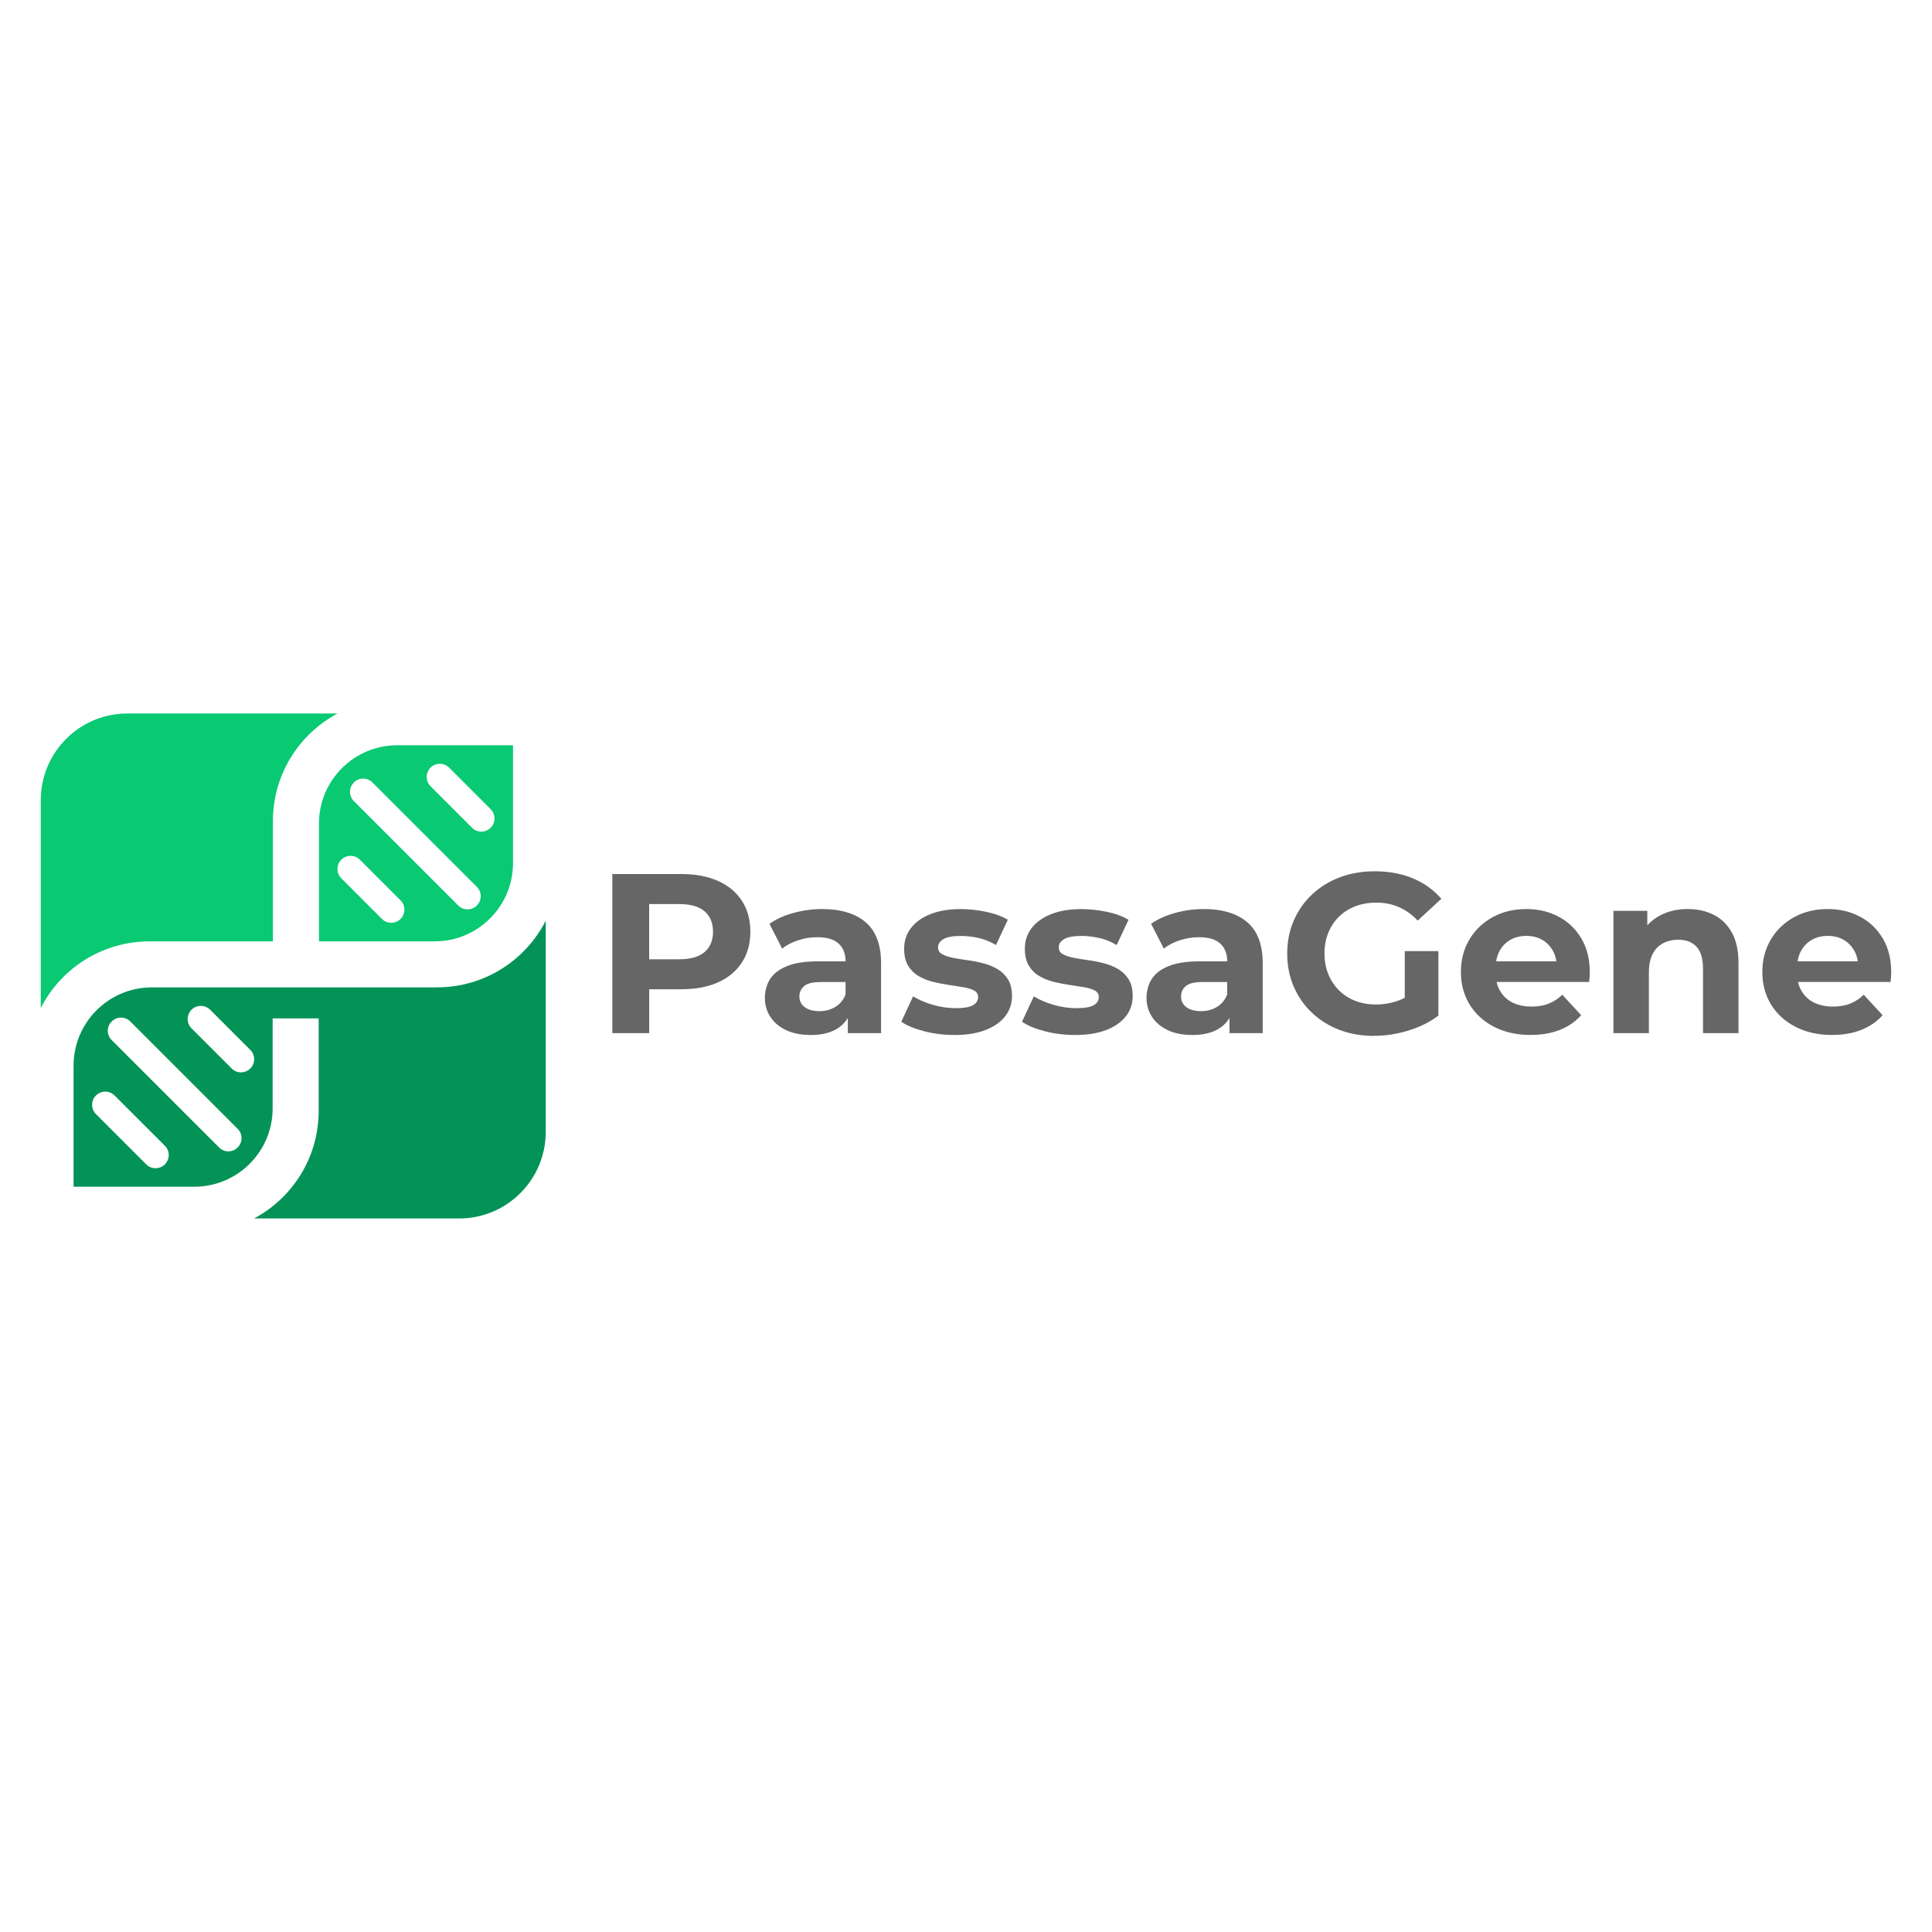
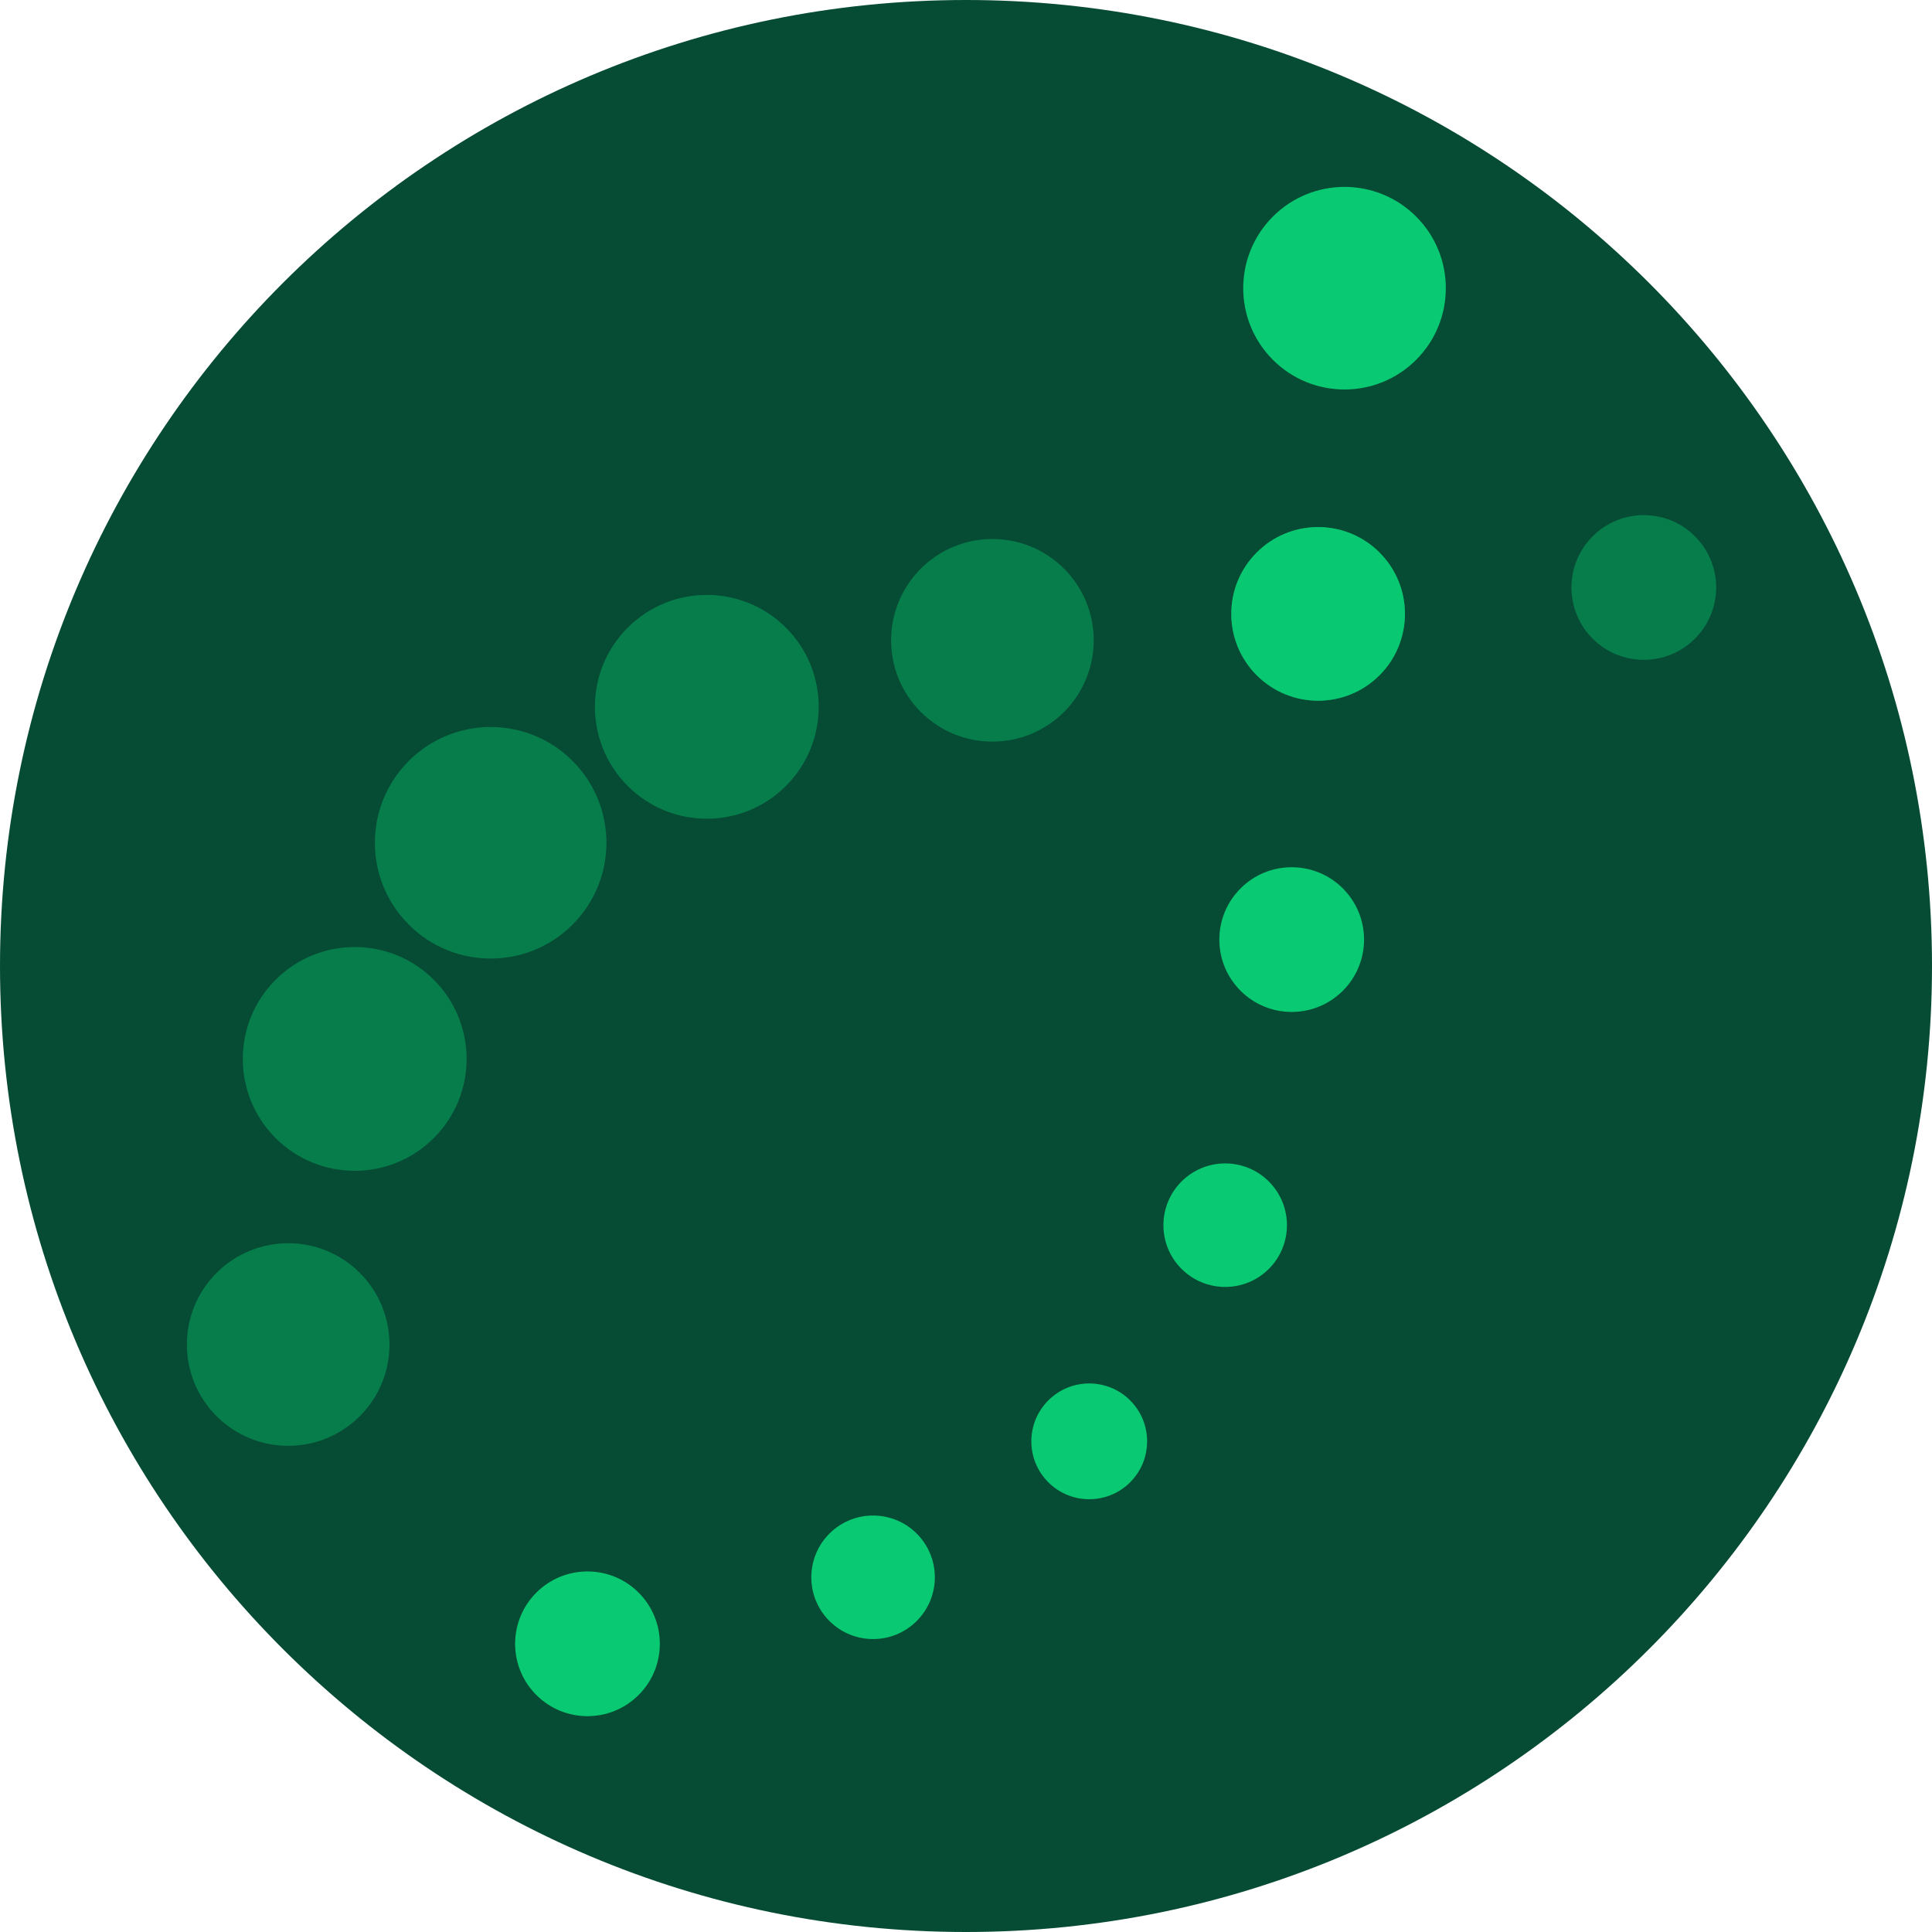
- <svg xmlns="http://www.w3.org/2000/svg" id="Camada_1" data-name="Camada 1" viewBox="0 0 500 500">
-   <defs>
-     <style>
-       .cls-1 {
-         fill: #049357;
-       }
- 
-       .cls-2 {
-         fill: #09c972;
-       }
- 
-       .cls-3 {
-         fill: #666;
-       }
-     </style>
-   </defs>
-   <g>
-     <path class="cls-2" d="M82.55,243.62h29.95c11.19,0,20.27-9.07,20.27-20.27v-30.48h-29.95c-11.19,0-20.27,9.07-20.27,20.27v30.48ZM113.82,197.66h0c.9,0,1.77.36,2.41,1l10.75,10.75c.64.64,1,1.5,1,2.41,0,3.03-3.67,4.55-5.81,2.41l-10.75-10.75c-2.14-2.14-.63-5.81,2.41-5.81ZM91.49,202.6s.03-.03.05-.05c1.3-1.38,3.49-1.41,4.83-.06l27.05,27.05c1.32,1.32,1.32,3.46,0,4.78-.02.02-.03.03-.05.05-1.32,1.3-3.45,1.3-4.76-.01l-27.05-27.05c-1.29-1.29-1.31-3.36-.07-4.7ZM93.15,222.5l10.51,10.51c2.15,2.15.63,5.81-2.41,5.81-.9,0-1.77-.36-2.41-1l-10.51-10.51c-.64-.64-1-1.5-1-2.41,0-3.03,3.67-4.55,5.81-2.41Z" />
-     <path class="cls-1" d="M113.13,255.53h-49.83s-23.99,0-23.99,0c-11.19,0-20.27,9.07-20.27,20.27v31.32h31.25c11.19,0,20.27-9.07,20.27-20.27v-23.29h11.91v23.93c0,12.06-6.77,22.55-16.72,27.85h53.07c12.39,0,22.42-10.04,22.42-22.43v-54.64c-5.21,10.24-15.85,17.25-28.12,17.25ZM40.26,302.34h0c-.9,0-1.77-.36-2.41-1l-13.01-13.01c-.64-.64-1-1.5-1-2.41,0-3.03,3.67-4.55,5.81-2.41l13.02,13.01c2.14,2.14.63,5.81-2.41,5.81ZM61.66,296.8l-.05.05c-1.29,1.44-3.53,1.5-4.89.13l-27.83-27.83c-1.36-1.36-1.32-3.6.11-4.88.02-.02.03-.03.05-.05,1.35-1.19,3.38-1.16,4.65.11l27.83,27.83c1.27,1.27,1.32,3.3.12,4.64ZM65.77,274.12c0,3.03-3.67,4.55-5.81,2.41l-10.39-10.39c-2.14-2.14-.63-5.81,2.41-5.81.9,0,1.77.36,2.41,1l10.39,10.39c.64.64,1,1.5,1,2.41h0Z" />
-     <path class="cls-2" d="M38.68,243.62h.89s31.06,0,31.06,0v-31.12c0-12.06,6.77-22.55,16.72-27.85h-54.37c-12.38,0-22.43,10.04-22.43,22.43v53.8c5.21-10.24,15.85-17.25,28.12-17.25Z" />
-   </g>
-   <g>
-     <path class="cls-3" d="M158.47,267.38v-41.18h17.83c3.69,0,6.86.6,9.53,1.79,2.67,1.2,4.73,2.91,6.18,5.15,1.45,2.24,2.18,4.9,2.18,8s-.73,5.71-2.18,7.94c-1.45,2.24-3.51,3.95-6.18,5.15-2.67,1.2-5.84,1.79-9.53,1.79h-12.53l4.24-4.29v15.65h-9.53ZM168,252.79l-4.24-4.53h12c2.94,0,5.14-.63,6.59-1.88,1.45-1.25,2.18-3,2.18-5.24s-.73-4.04-2.18-5.29c-1.45-1.25-3.65-1.88-6.59-1.88h-12l4.24-4.53v23.36Z" />
-     <path class="cls-3" d="M209.77,267.85c-2.47,0-4.59-.42-6.35-1.26-1.76-.84-3.12-1.99-4.06-3.44-.94-1.45-1.41-3.08-1.41-4.88s.46-3.53,1.38-4.94c.92-1.41,2.38-2.52,4.38-3.32,2-.8,4.61-1.21,7.82-1.21h8.41v5.35h-7.41c-2.16,0-3.64.35-4.44,1.06-.8.71-1.21,1.59-1.21,2.65,0,1.18.46,2.11,1.38,2.79.92.69,2.19,1.03,3.79,1.03s2.9-.36,4.12-1.09c1.21-.73,2.1-1.79,2.65-3.21l1.41,4.24c-.67,2.04-1.88,3.59-3.65,4.65-1.77,1.06-4.04,1.59-6.82,1.59ZM219.42,267.38v-6.18l-.59-1.35v-11.06c0-1.96-.6-3.49-1.79-4.59-1.2-1.1-3.03-1.65-5.5-1.65-1.69,0-3.34.26-4.97.79-1.63.53-3.01,1.25-4.15,2.15l-3.29-6.41c1.73-1.21,3.8-2.16,6.24-2.82,2.43-.67,4.9-1,7.41-1,4.82,0,8.57,1.14,11.24,3.41,2.67,2.27,4,5.82,4,10.65v18.06h-8.59Z" />
-     <path class="cls-3" d="M246.95,267.85c-2.71,0-5.31-.32-7.79-.97-2.49-.65-4.46-1.46-5.91-2.44l3.06-6.59c1.45.9,3.17,1.64,5.15,2.21,1.98.57,3.93.85,5.85.85,2.12,0,3.62-.25,4.5-.76.88-.51,1.32-1.21,1.32-2.12,0-.74-.34-1.3-1.03-1.68-.69-.37-1.6-.66-2.74-.85-1.14-.2-2.38-.39-3.74-.59s-2.72-.46-4.09-.79c-1.37-.33-2.63-.83-3.77-1.5-1.14-.67-2.05-1.57-2.74-2.71-.69-1.14-1.03-2.61-1.03-4.41,0-2,.58-3.76,1.74-5.29,1.16-1.53,2.83-2.74,5.03-3.62,2.2-.88,4.82-1.32,7.88-1.32,2.16,0,4.35.24,6.59.71s4.1,1.16,5.59,2.06l-3.06,6.53c-1.53-.9-3.07-1.52-4.62-1.85-1.55-.33-3.05-.5-4.5-.5-2.04,0-3.53.27-4.47.82-.94.55-1.41,1.26-1.41,2.12,0,.79.34,1.37,1.03,1.76.69.39,1.6.71,2.74.94,1.14.24,2.38.44,3.74.62,1.35.18,2.72.44,4.09.79,1.37.35,2.62.85,3.74,1.5,1.12.65,2.03,1.53,2.74,2.65.71,1.12,1.06,2.58,1.06,4.38,0,1.96-.59,3.7-1.76,5.21s-2.87,2.7-5.09,3.56-4.91,1.29-8.09,1.29Z" />
-     <path class="cls-3" d="M278.19,267.85c-2.71,0-5.3-.32-7.79-.97-2.49-.65-4.46-1.46-5.91-2.44l3.06-6.59c1.45.9,3.17,1.64,5.15,2.21s3.93.85,5.85.85c2.12,0,3.62-.25,4.5-.76.88-.51,1.32-1.21,1.32-2.12,0-.74-.34-1.3-1.03-1.68-.69-.37-1.6-.66-2.74-.85s-2.38-.39-3.74-.59c-1.35-.2-2.72-.46-4.09-.79-1.37-.33-2.63-.83-3.77-1.5-1.14-.67-2.05-1.57-2.74-2.71-.69-1.14-1.03-2.61-1.03-4.41,0-2,.58-3.76,1.74-5.29,1.16-1.53,2.83-2.74,5.03-3.62,2.2-.88,4.82-1.32,7.88-1.32,2.16,0,4.35.24,6.59.71,2.24.47,4.1,1.16,5.59,2.06l-3.06,6.53c-1.53-.9-3.07-1.52-4.62-1.85-1.55-.33-3.05-.5-4.5-.5-2.04,0-3.53.27-4.47.82-.94.55-1.41,1.26-1.41,2.12,0,.79.34,1.37,1.03,1.76.69.39,1.6.71,2.74.94s2.38.44,3.74.62c1.35.18,2.71.44,4.09.79,1.37.35,2.62.85,3.74,1.5,1.12.65,2.03,1.53,2.74,2.65.71,1.12,1.06,2.58,1.06,4.38,0,1.96-.59,3.7-1.76,5.21-1.18,1.51-2.87,2.7-5.09,3.56-2.22.86-4.91,1.29-8.09,1.29Z" />
-     <path class="cls-3" d="M308.54,267.85c-2.47,0-4.59-.42-6.35-1.26s-3.12-1.99-4.06-3.44-1.41-3.08-1.41-4.88.46-3.53,1.38-4.94c.92-1.41,2.38-2.52,4.38-3.32,2-.8,4.61-1.21,7.82-1.21h8.41v5.35h-7.41c-2.16,0-3.64.35-4.44,1.06-.8.71-1.21,1.59-1.21,2.65,0,1.18.46,2.11,1.38,2.79.92.69,2.19,1.03,3.79,1.03s2.9-.36,4.12-1.09c1.21-.73,2.1-1.79,2.65-3.21l1.41,4.24c-.67,2.04-1.88,3.59-3.65,4.65-1.76,1.06-4.04,1.59-6.82,1.59ZM318.19,267.38v-6.18l-.59-1.35v-11.06c0-1.96-.6-3.49-1.79-4.59-1.2-1.1-3.03-1.65-5.5-1.65-1.69,0-3.34.26-4.97.79-1.63.53-3.01,1.25-4.15,2.15l-3.29-6.41c1.73-1.21,3.8-2.16,6.24-2.82,2.43-.67,4.9-1,7.41-1,4.82,0,8.57,1.14,11.24,3.41,2.67,2.27,4,5.82,4,10.65v18.06h-8.59Z" />
-     <path class="cls-3" d="M355.61,268.09c-3.26,0-6.25-.52-8.97-1.56-2.73-1.04-5.1-2.52-7.12-4.44-2.02-1.92-3.59-4.18-4.71-6.77-1.12-2.59-1.68-5.43-1.68-8.53s.56-5.94,1.68-8.53c1.12-2.59,2.7-4.84,4.74-6.77,2.04-1.92,4.43-3.4,7.18-4.44,2.75-1.04,5.77-1.56,9.06-1.56,3.65,0,6.93.61,9.85,1.82,2.92,1.22,5.38,2.98,7.38,5.29l-6.12,5.65c-1.49-1.57-3.12-2.74-4.88-3.5-1.76-.77-3.69-1.15-5.77-1.15s-3.82.31-5.47.94c-1.65.63-3.07,1.53-4.27,2.71-1.2,1.18-2.12,2.57-2.76,4.18-.65,1.61-.97,3.39-.97,5.35s.32,3.69.97,5.29c.65,1.61,1.57,3.01,2.76,4.21,1.2,1.2,2.61,2.11,4.24,2.74s3.42.94,5.38.94,3.71-.3,5.5-.91c1.78-.61,3.52-1.64,5.21-3.09l5.41,6.88c-2.24,1.69-4.83,2.98-7.79,3.88-2.96.9-5.91,1.35-8.85,1.35ZM363.55,261.62v-15.47h8.71v16.71l-8.71-1.24Z" />
-     <path class="cls-3" d="M396.14,267.85c-3.61,0-6.78-.71-9.5-2.12-2.73-1.41-4.83-3.34-6.32-5.79-1.49-2.45-2.24-5.25-2.24-8.38s.74-5.99,2.21-8.44,3.48-4.37,6.03-5.77c2.55-1.39,5.43-2.09,8.65-2.09s5.89.66,8.38,1.97c2.49,1.31,4.46,3.2,5.91,5.65,1.45,2.45,2.18,5.38,2.18,8.79,0,.35-.02.76-.06,1.21-.04.45-.08.87-.12,1.26h-25.71v-5.35h20.88l-3.53,1.59c0-1.65-.33-3.08-1-4.29s-1.59-2.17-2.76-2.85c-1.18-.69-2.55-1.03-4.12-1.03s-2.95.34-4.15,1.03c-1.2.69-2.13,1.65-2.79,2.88s-1,2.7-1,4.38v1.41c0,1.73.38,3.25,1.15,4.56.76,1.31,1.84,2.31,3.24,3,1.39.69,3.03,1.03,4.91,1.03,1.69,0,3.17-.25,4.44-.77,1.27-.51,2.44-1.27,3.5-2.29l4.88,5.29c-1.45,1.65-3.27,2.91-5.47,3.79-2.2.88-4.73,1.32-7.59,1.32Z" />
-     <path class="cls-3" d="M436.79,235.26c2.51,0,4.75.5,6.74,1.5,1.98,1,3.54,2.53,4.68,4.59,1.14,2.06,1.71,4.7,1.71,7.91v18.12h-9.18v-16.71c0-2.55-.56-4.43-1.68-5.65-1.12-1.21-2.7-1.82-4.74-1.82-1.45,0-2.76.3-3.91.91-1.16.61-2.06,1.54-2.71,2.79-.65,1.26-.97,2.86-.97,4.82v15.65h-9.18v-31.65h8.77v8.77l-1.65-2.65c1.14-2.12,2.77-3.74,4.88-4.88,2.12-1.14,4.53-1.71,7.24-1.71Z" />
-     <path class="cls-3" d="M474.15,267.85c-3.61,0-6.78-.71-9.5-2.12-2.73-1.41-4.83-3.34-6.32-5.79-1.49-2.45-2.24-5.25-2.24-8.38s.74-5.99,2.21-8.44,3.48-4.37,6.03-5.77c2.55-1.39,5.43-2.09,8.65-2.09s5.89.66,8.38,1.97c2.49,1.31,4.46,3.2,5.91,5.65,1.45,2.45,2.18,5.38,2.18,8.79,0,.35-.02.76-.06,1.21-.04.45-.08.87-.12,1.26h-25.71v-5.35h20.88l-3.53,1.59c0-1.65-.33-3.08-1-4.29s-1.59-2.17-2.76-2.85c-1.18-.69-2.55-1.03-4.12-1.03s-2.95.34-4.15,1.03c-1.2.69-2.13,1.65-2.79,2.88s-1,2.7-1,4.38v1.41c0,1.73.38,3.25,1.15,4.56.76,1.31,1.84,2.31,3.24,3,1.39.69,3.03,1.03,4.91,1.03,1.69,0,3.17-.25,4.44-.77,1.27-.51,2.44-1.27,3.5-2.29l4.88,5.29c-1.45,1.65-3.28,2.91-5.47,3.79-2.2.88-4.73,1.32-7.59,1.32Z" />
+ <svg xmlns="http://www.w3.org/2000/svg" viewBox="0 0 500 500">
+   <rect width="500" height="500" rx="250" fill="#064b33" />
+   <g transform="translate(250, 250) rotate(-45) scale(0.93)">
+     <circle cx="-69.286" cy="117.782" r="16.109" fill="#09c972" />
+     <circle cx="-138.571" cy="102.002" r="17.188" fill="#09c972" />
+     <circle cx="3.552713678800501e-14" cy="102.002" r="17.188" fill="#09c972" />
+     <circle cx="69.286" cy="58.891" r="20.136" fill="#09c972" />
+     <circle cx="207.857" cy="58.891" r="20.136" fill="rgba(9, 201, 114, 0.4)" />
+     <circle cx="-207.857" cy="58.891" r="20.136" fill="#09c972" />
+     <circle cx="138.571" cy="2.163622863700744e-14" r="24.163" fill="#09c972" />
+     <circle cx="138.571" cy="-2.163622863700744e-14" r="24.163" fill="rgba(9, 201, 114, 0.4)" />
+     <circle cx="-207.857" cy="-58.891" r="28.191" fill="rgba(9, 201, 114, 0.4)" />
+     <circle cx="207.857" cy="-58.891" r="28.191" fill="#09c972" />
+     <circle cx="69.286" cy="-58.891" r="28.191" fill="rgba(9, 201, 114, 0.4)" />
+     <circle cx="3.552713678800501e-14" cy="-102.002" r="31.139" fill="rgba(9, 201, 114, 0.4)" />
+     <circle cx="-138.571" cy="-102.002" r="31.139" fill="rgba(9, 201, 114, 0.4)" />
+     <circle cx="-69.286" cy="-117.782" r="32.218" fill="rgba(9, 201, 114, 0.4)" />
  </g>
</svg>
